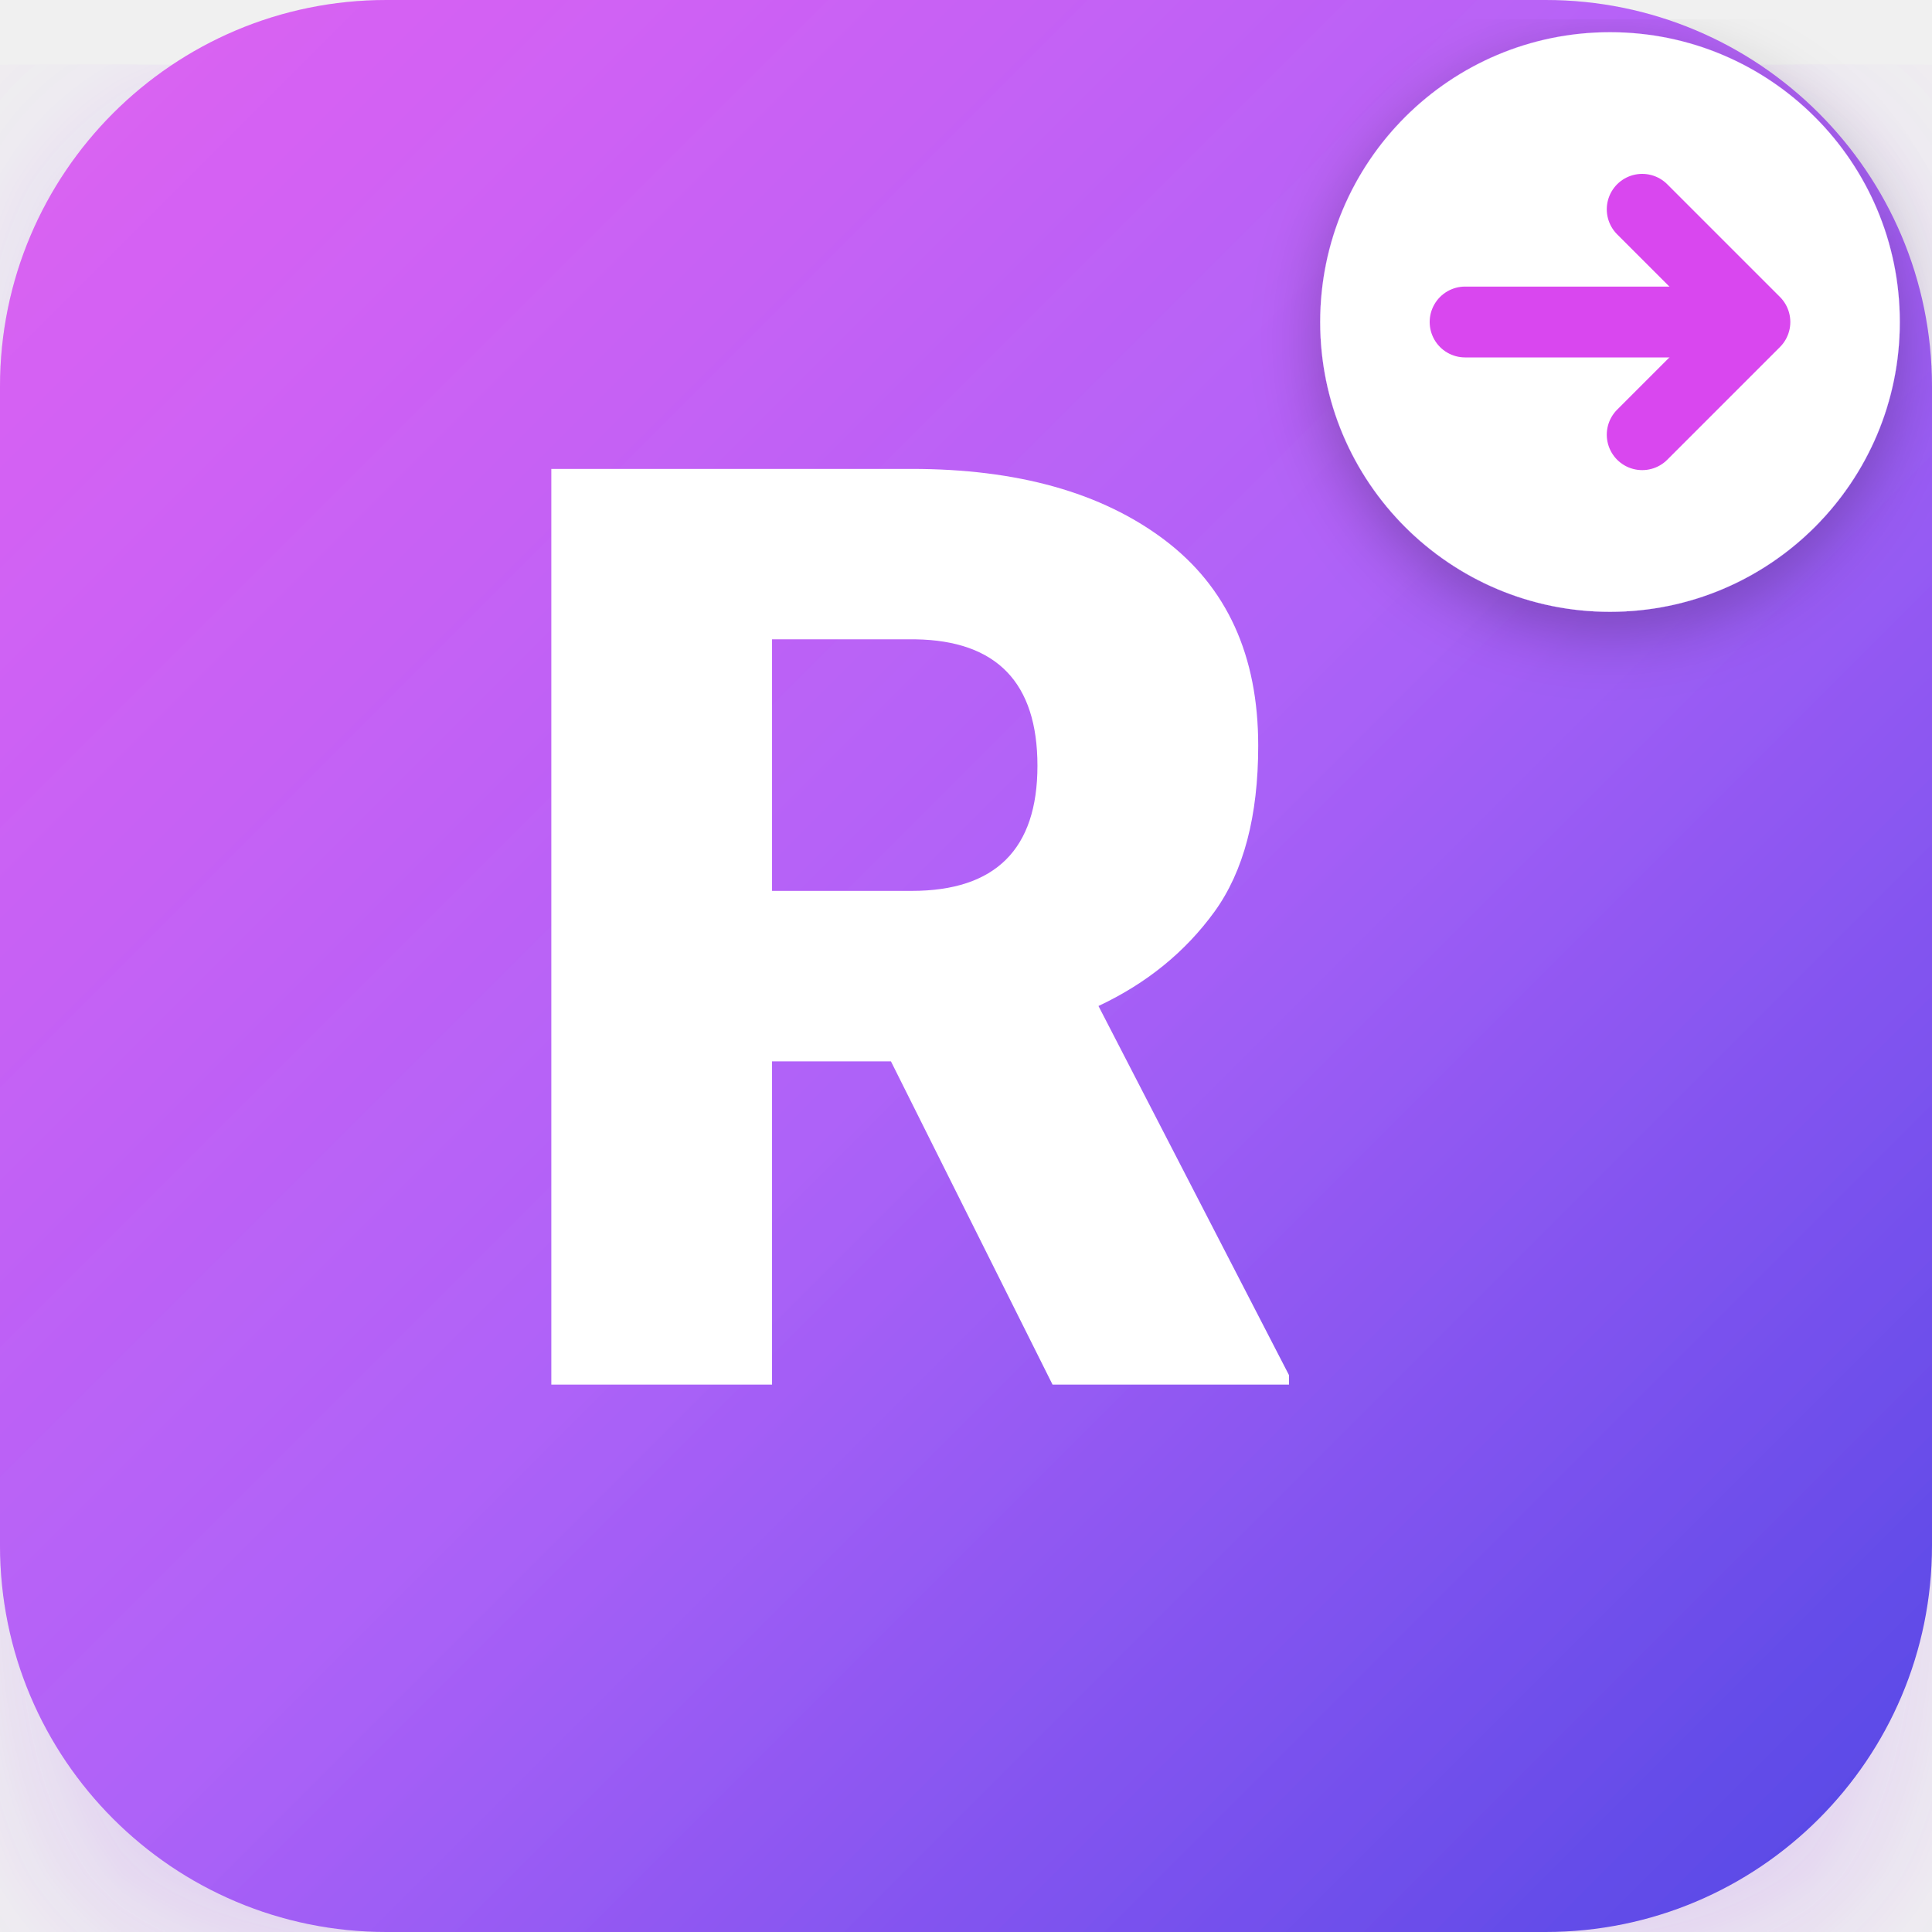
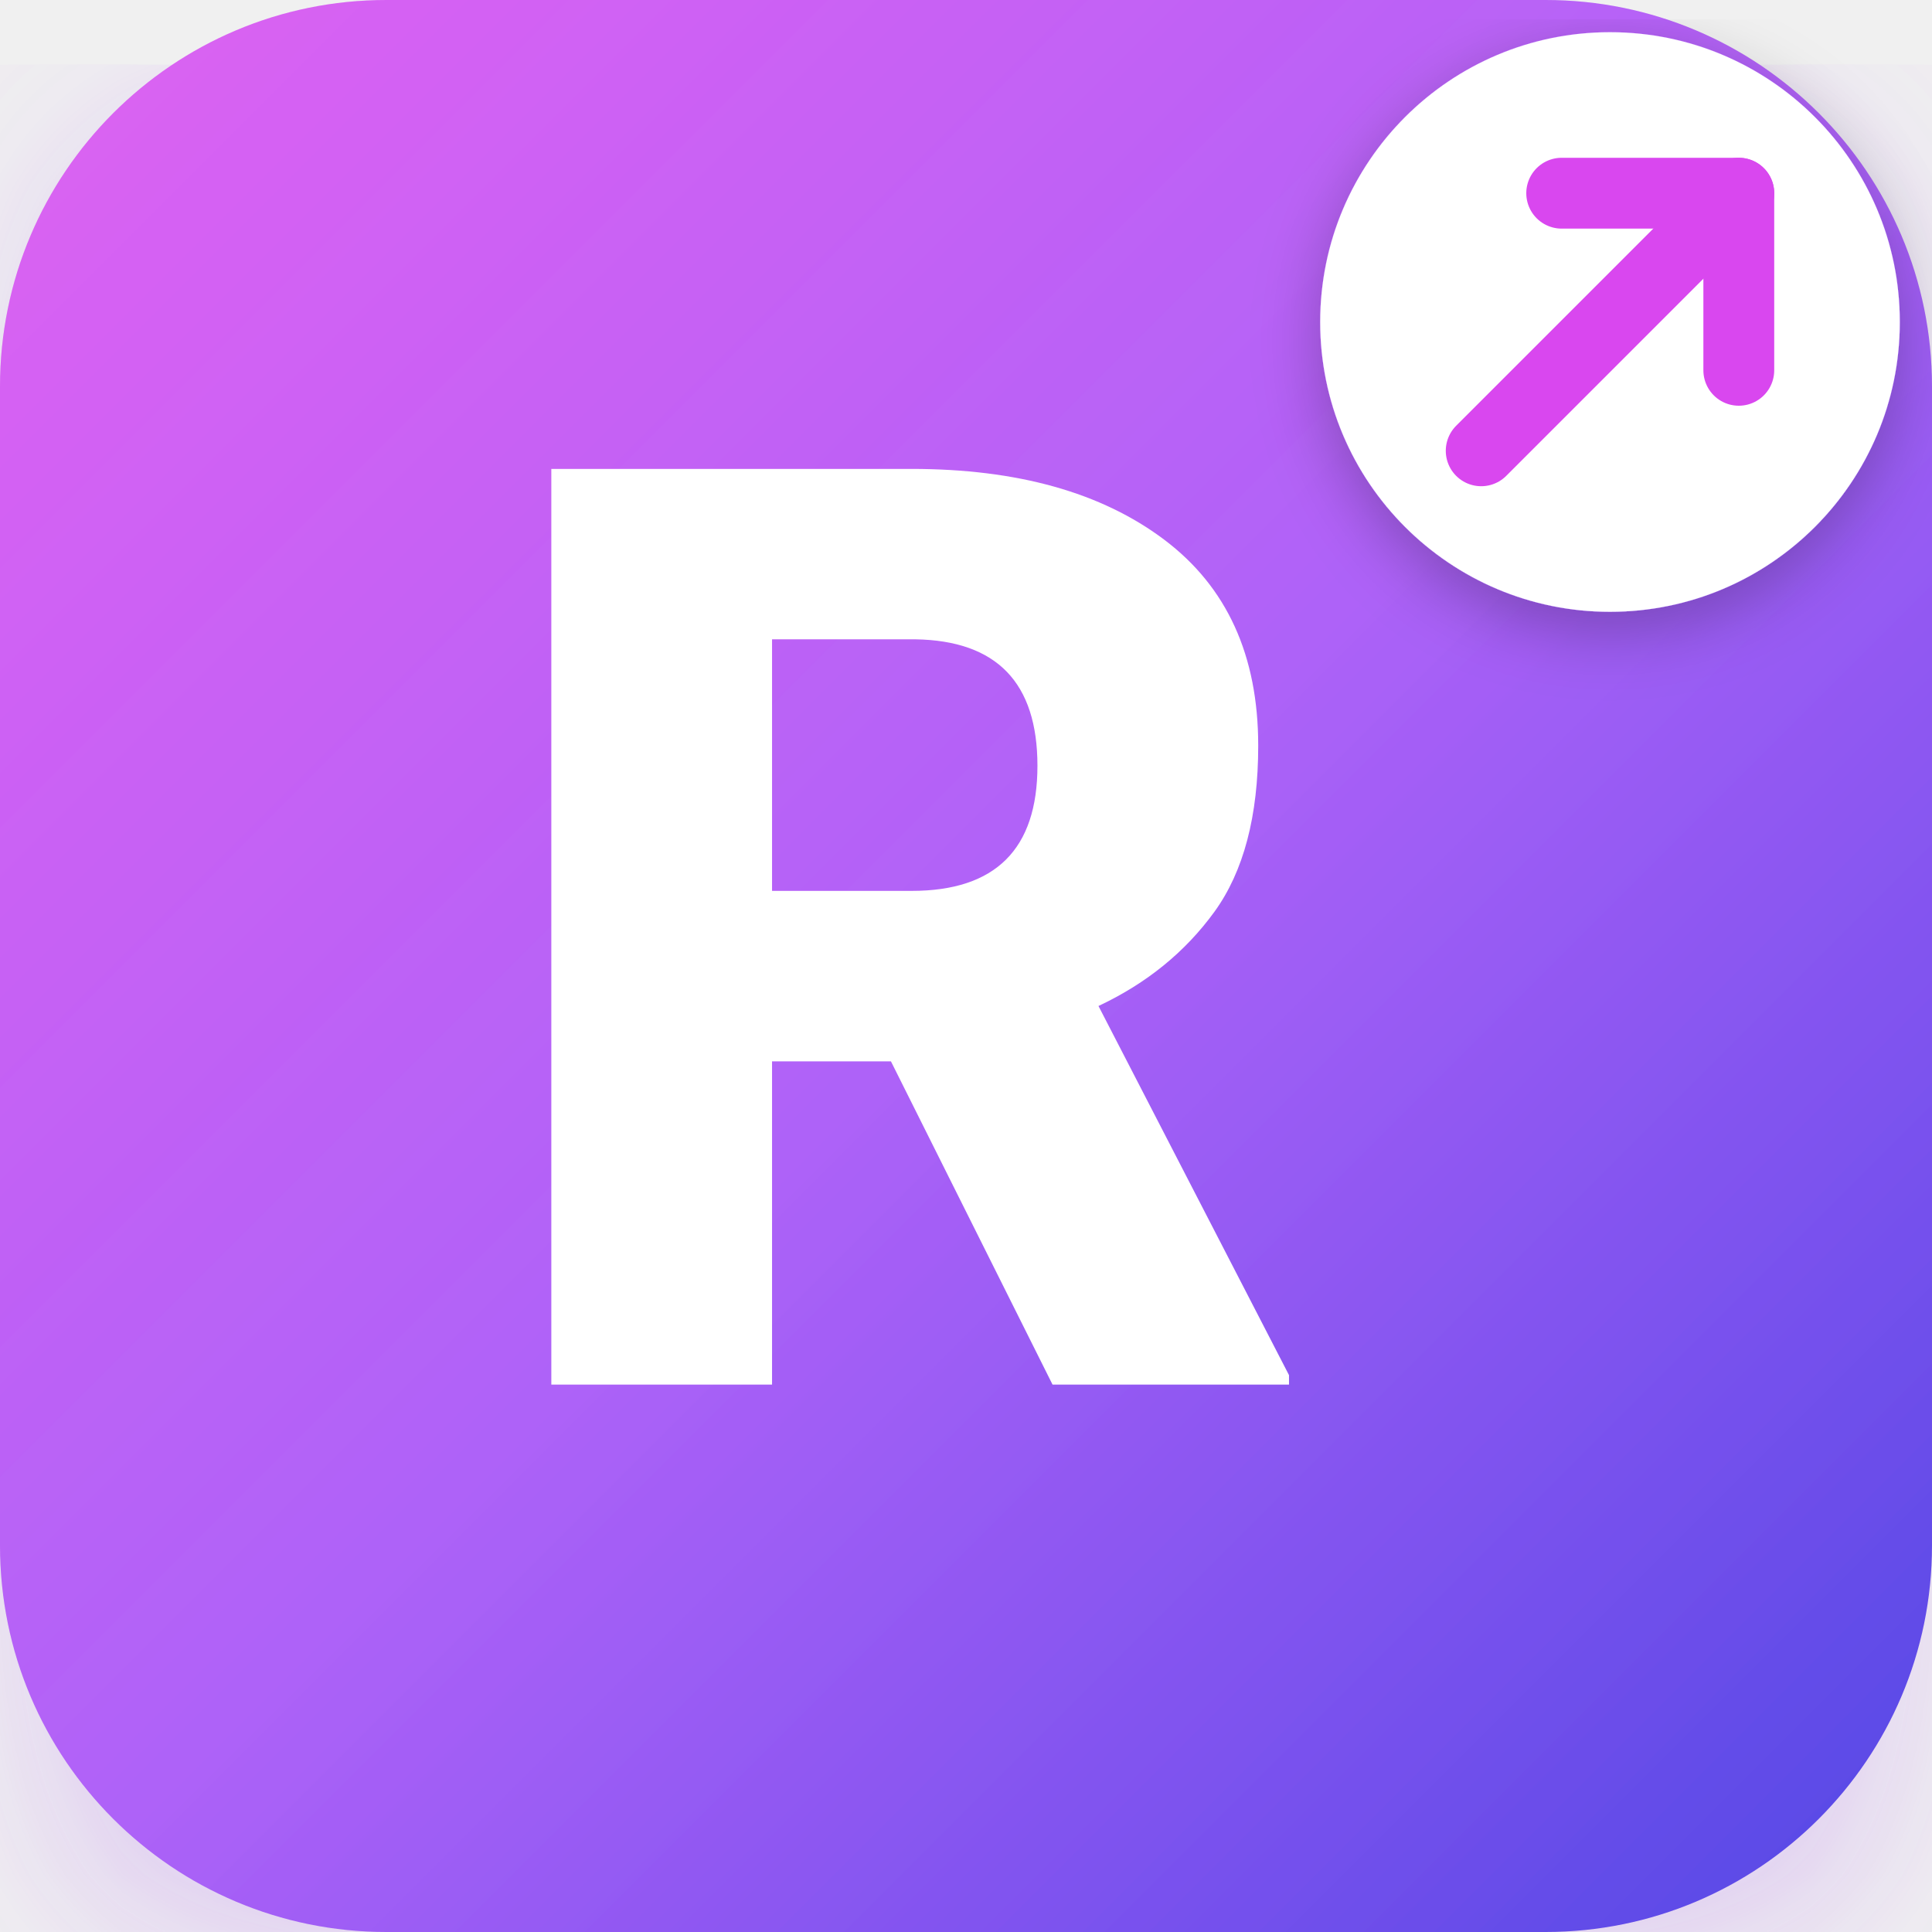
<svg xmlns="http://www.w3.org/2000/svg" width="600" height="600" viewBox="0 0 600 600">
  <defs>
    <linearGradient id="grad" x1="0%" y1="0%" x2="100%" y2="100%">
      <stop offset="0%" stop-color="#d946ef" />
      <stop offset="50%" stop-color="#a855f7" />
      <stop offset="100%" stop-color="#4f46e5" />
    </linearGradient>
    <linearGradient id="highlight" x1="100%" y1="100%" x2="0%" y2="0%">
      <stop offset="0%" stop-color="#ffffff" stop-opacity="0" />
      <stop offset="100%" stop-color="#ffffff" stop-opacity="0.15" />
    </linearGradient>
    <filter id="cardShadow" x="-50%" y="-50%" width="200%" height="200%">
      <feDropShadow dx="0" dy="20" stdDeviation="40" flood-color="#a855f7" flood-opacity="0.30" />
    </filter>
    <filter id="badgeShadow" x="-50%" y="-50%" width="200%" height="200%">
      <feDropShadow dx="0" dy="6" stdDeviation="10" flood-opacity="0.25" />
    </filter>
  </defs>
  <rect width="600" height="600" rx="120" fill="url(#grad)" filter="url(#cardShadow)" />
  <rect width="600" height="600" rx="120" fill="url(#highlight)" />
  <text x="280" y="430" text-anchor="middle" font-family="system-ui, -apple-system, 'Segoe UI', Roboto, sans-serif" font-weight="900" font-size="400" fill="white" letter-spacing="-16">R</text>
  <g filter="url(#badgeShadow)">
    <circle cx="500" cy="100" r="90" fill="white" />
    <g stroke="#d946ef" stroke-width="22" stroke-linecap="round" stroke-linejoin="round" fill="none">
-       <line x1="455" y1="100" x2="540" y2="100" />
-       <polyline points="510,65 545,100 510,135" />
+       <line x1="460" y1="140" x2="540" y2="60" />
+       <polyline points="485,60 540,60 540,115" />
    </g>
  </g>
</svg>
